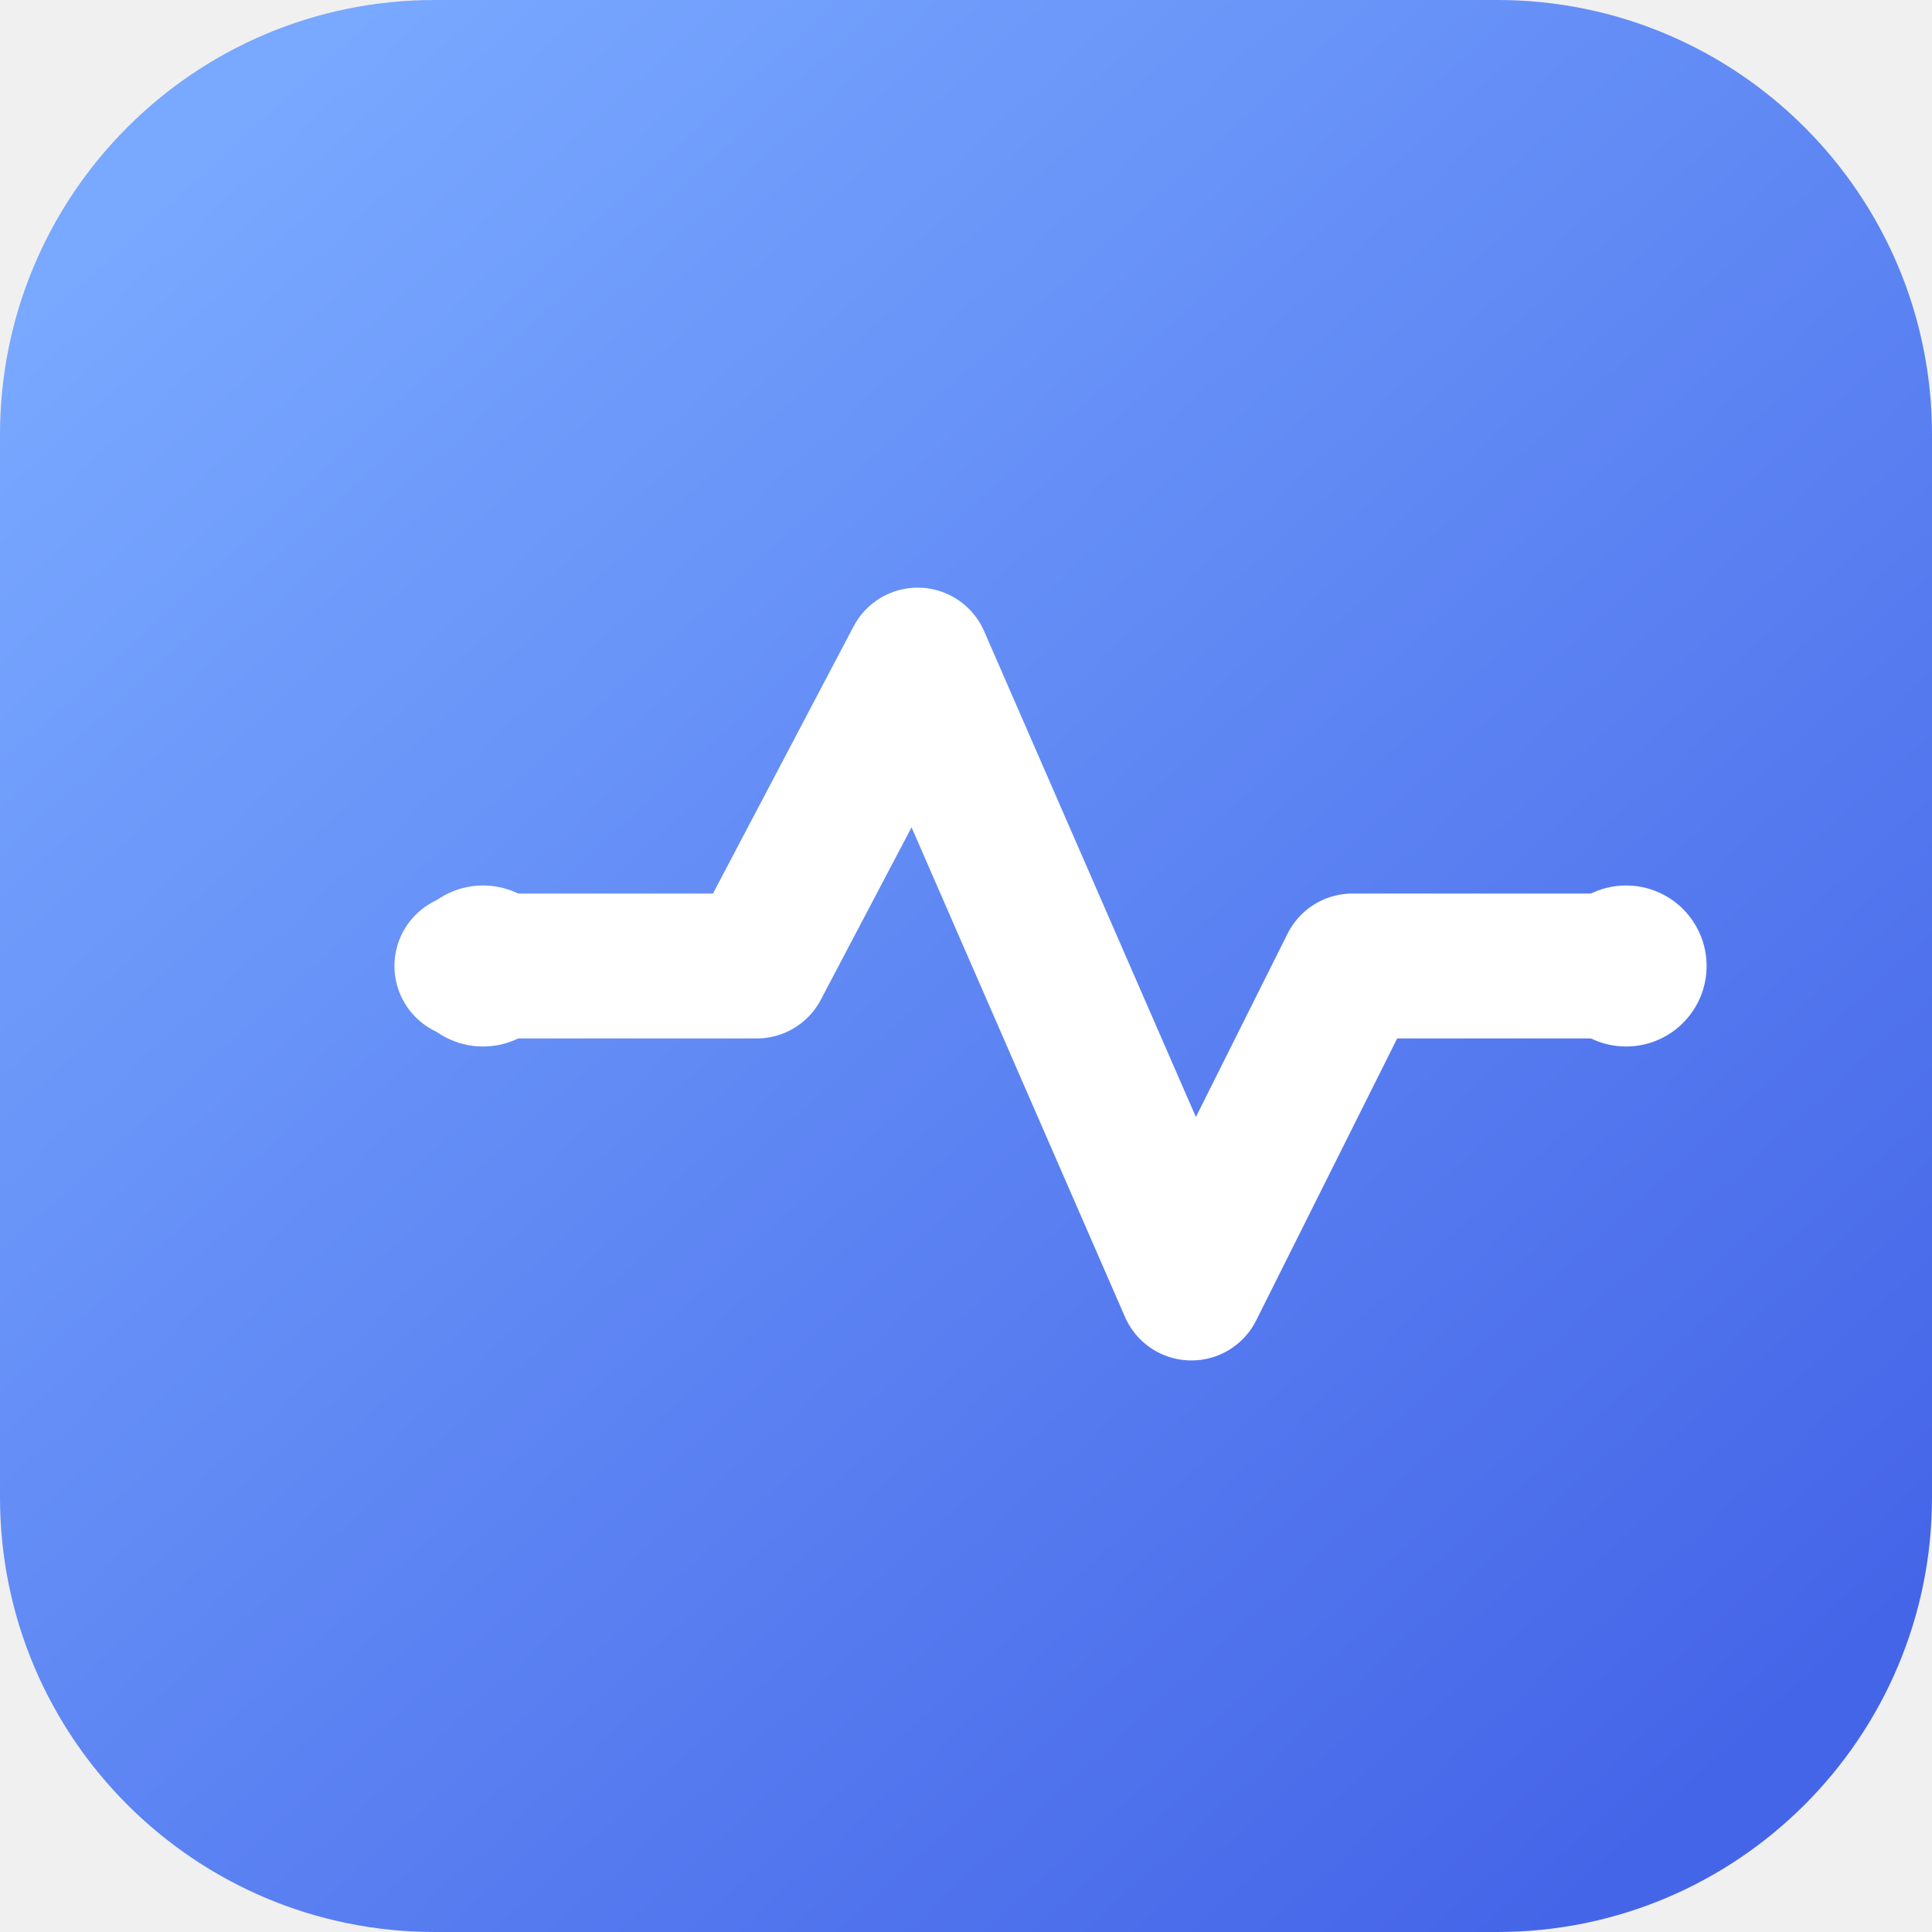
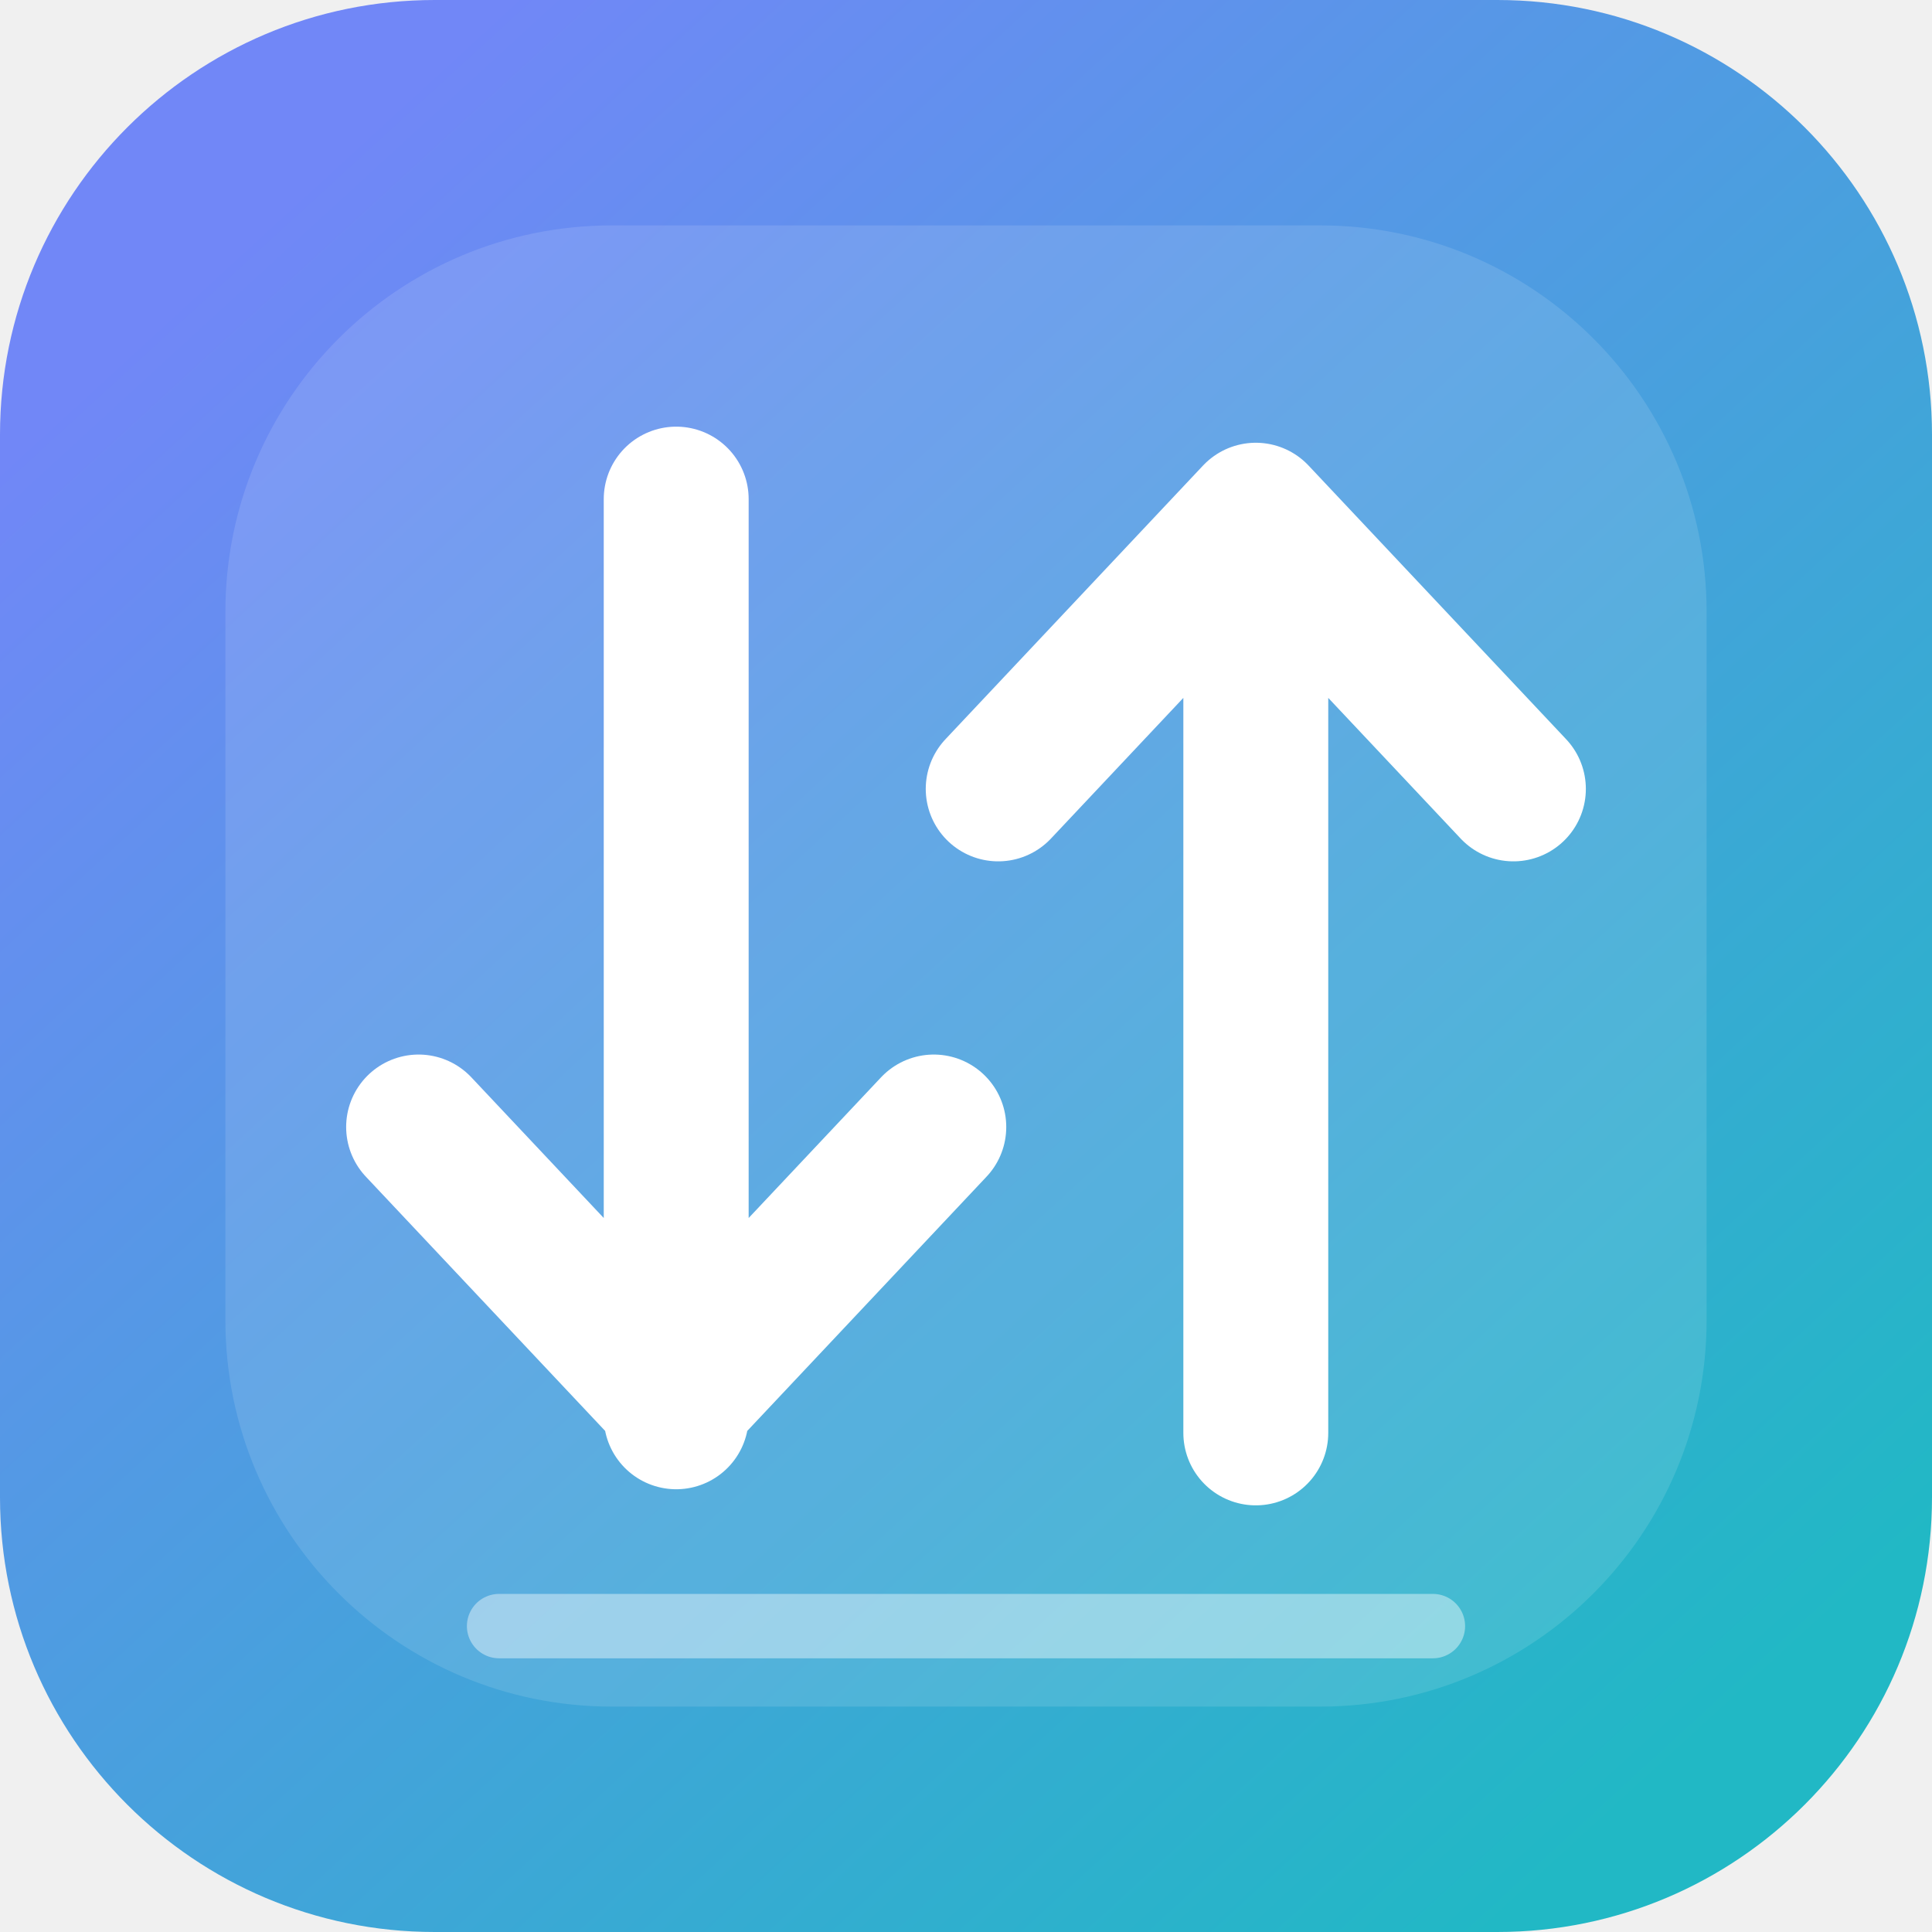
<svg xmlns="http://www.w3.org/2000/svg" width="120" height="120" viewBox="0 0 120 120">
  <defs>
-     <linearGradient id="bg" x1="12" y1="10" x2="105" y2="112" gradientUnits="userSpaceOnUse">
-       <stop stop-color="#78A8FF" />
-       <stop offset="1" stop-color="#4565E8" />
+     <linearGradient id="bg" x1="18" y1="12" x2="106" y2="108" gradientUnits="userSpaceOnUse">
+       <stop stop-color="#7187F7" />
+       <stop offset="1" stop-color="#21B8C5" />
    </linearGradient>
  </defs>
  <rect width="120" height="120" rx="27" fill="url(#bg)" />
-   <path d="M29 60h18l10-19 17 39 10-20h17" fill="none" stroke="#fff" stroke-width="9" stroke-linecap="round" stroke-linejoin="round" />
-   <circle cx="30" cy="60" r="5" fill="#fff" />
-   <circle cx="101" cy="60" r="5" fill="#fff" />
+   <rect x="14" y="14" width="92" height="92" rx="24" fill="#fff" fill-opacity=".12" />
+   <path d="M42 31v57M26 70l16 17 16-17M78 89V32M62 49l16-17 16 17" fill="none" stroke="#fff" stroke-width="9" stroke-linecap="round" stroke-linejoin="round" />
+   <path d="M31 101h58" fill="none" stroke="#fff" stroke-opacity=".42" stroke-width="4" stroke-linecap="round" />
</svg>
